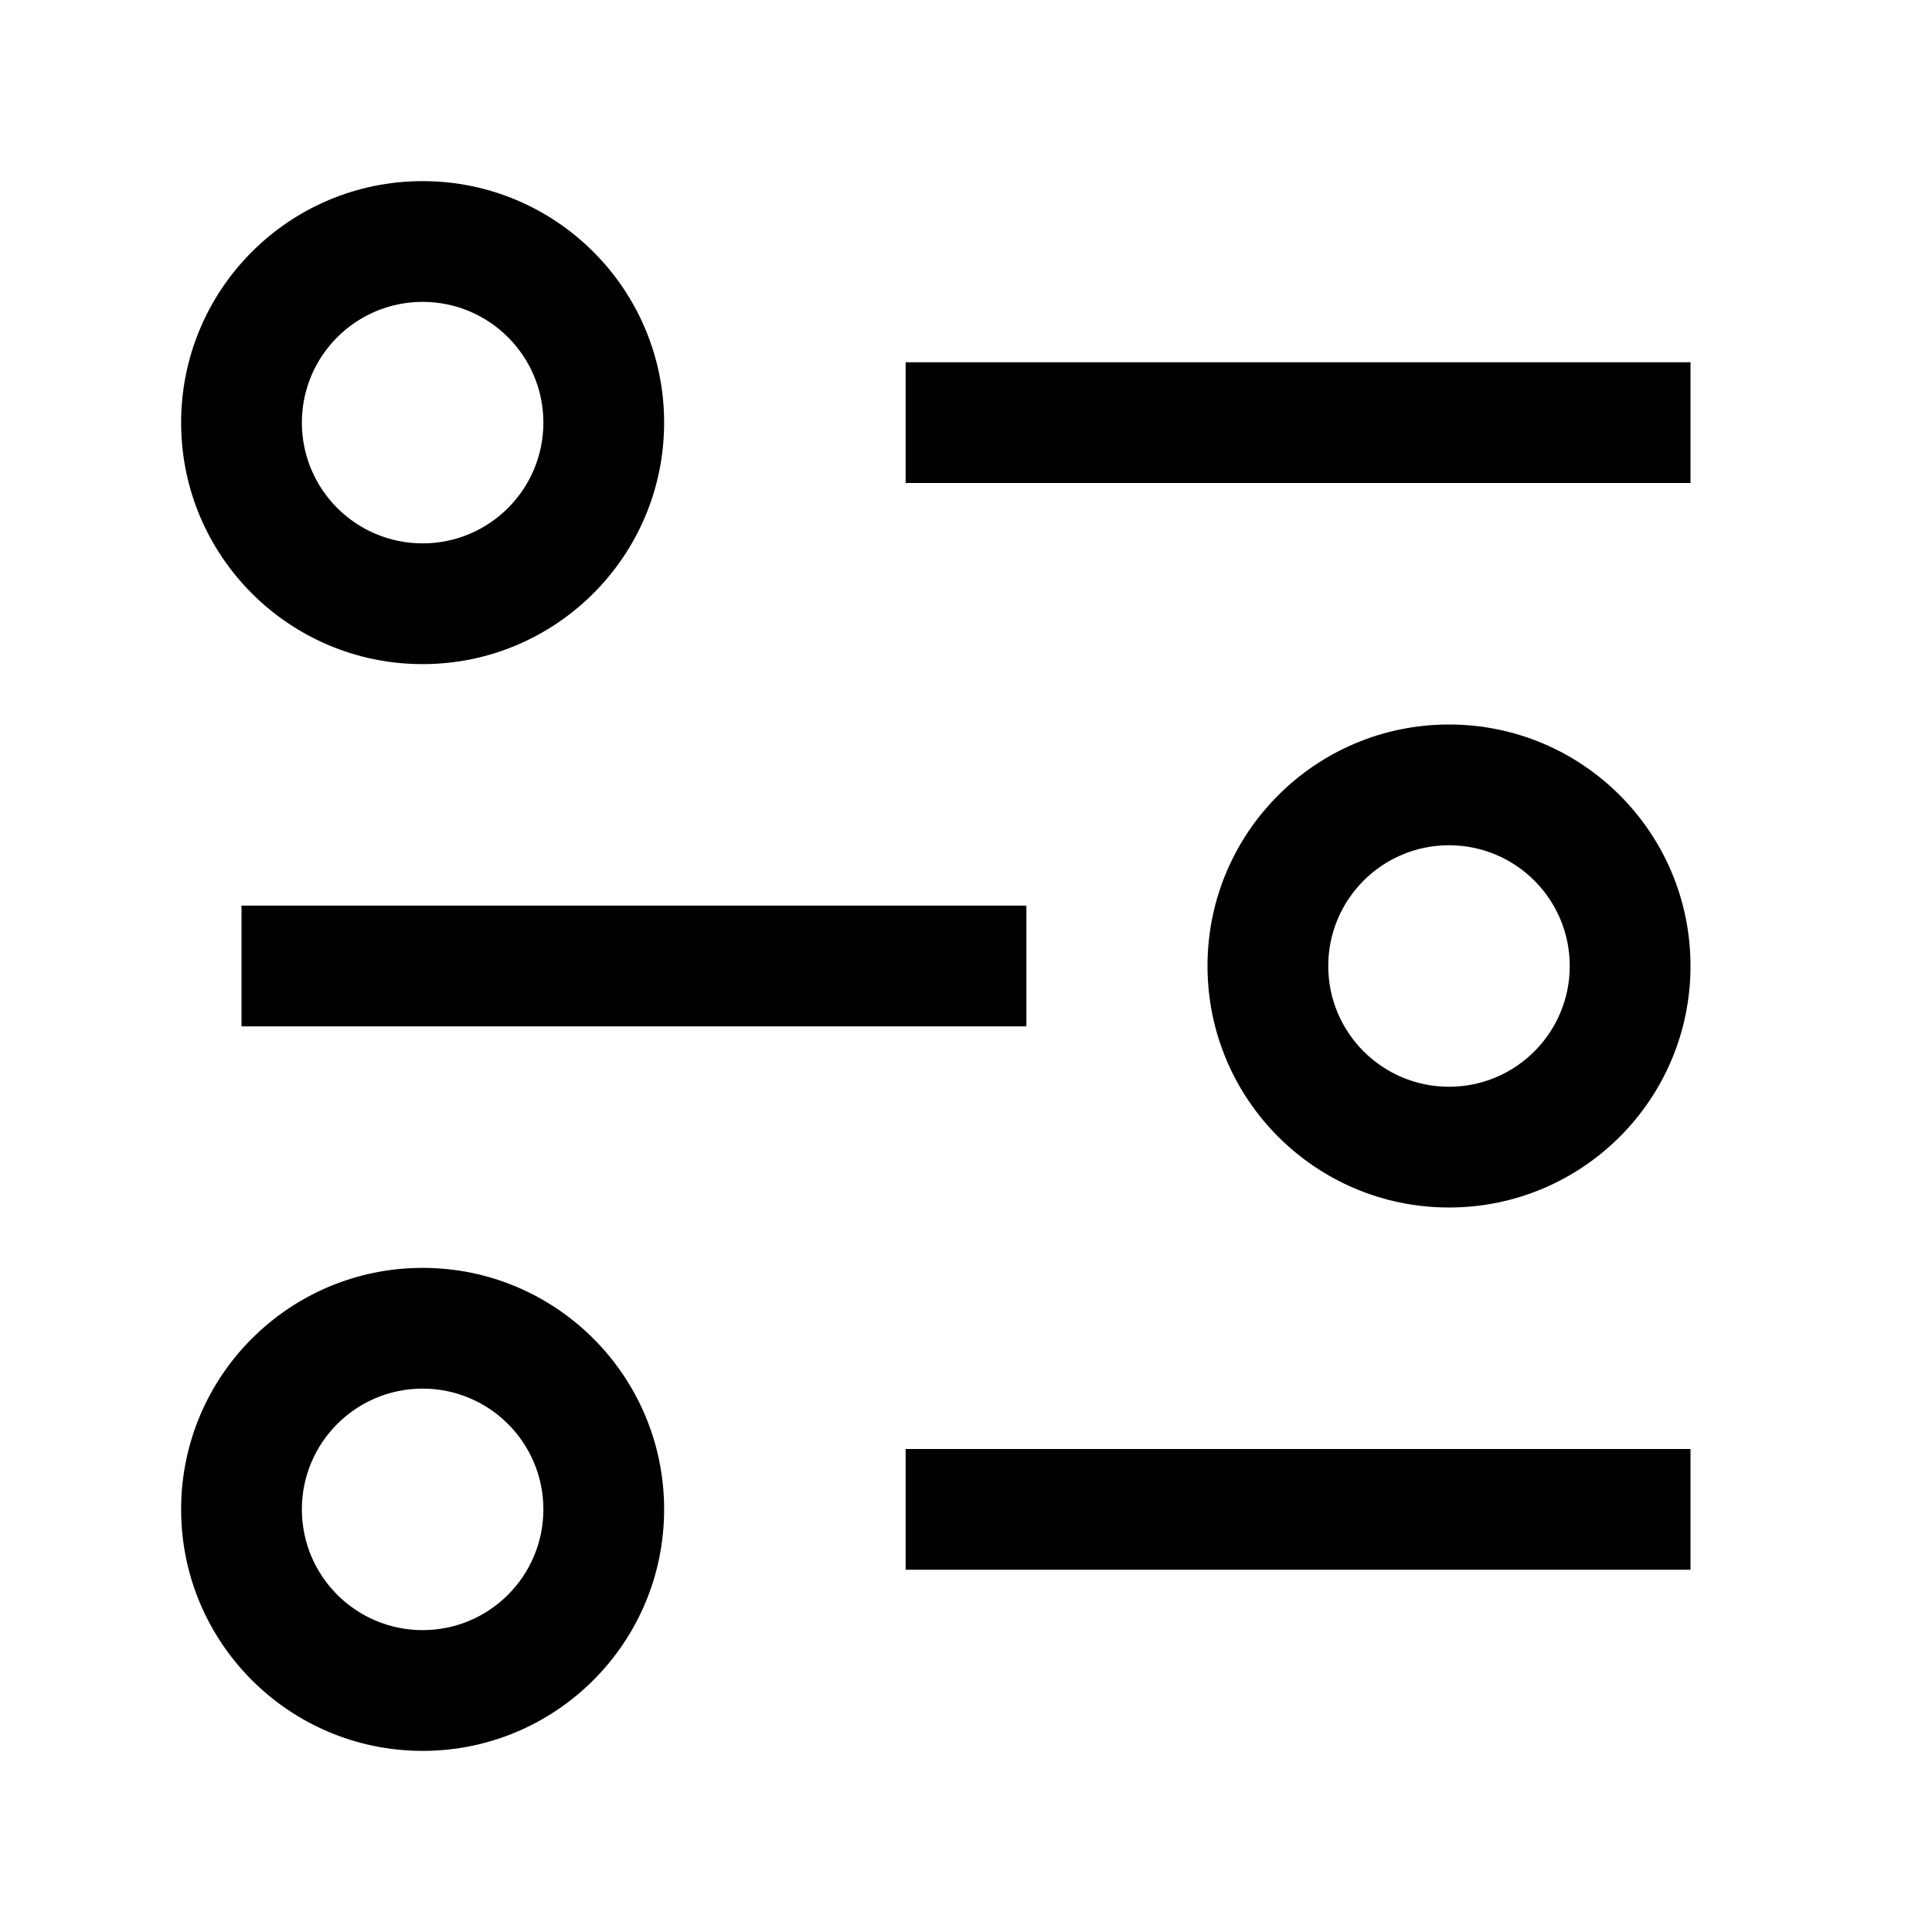
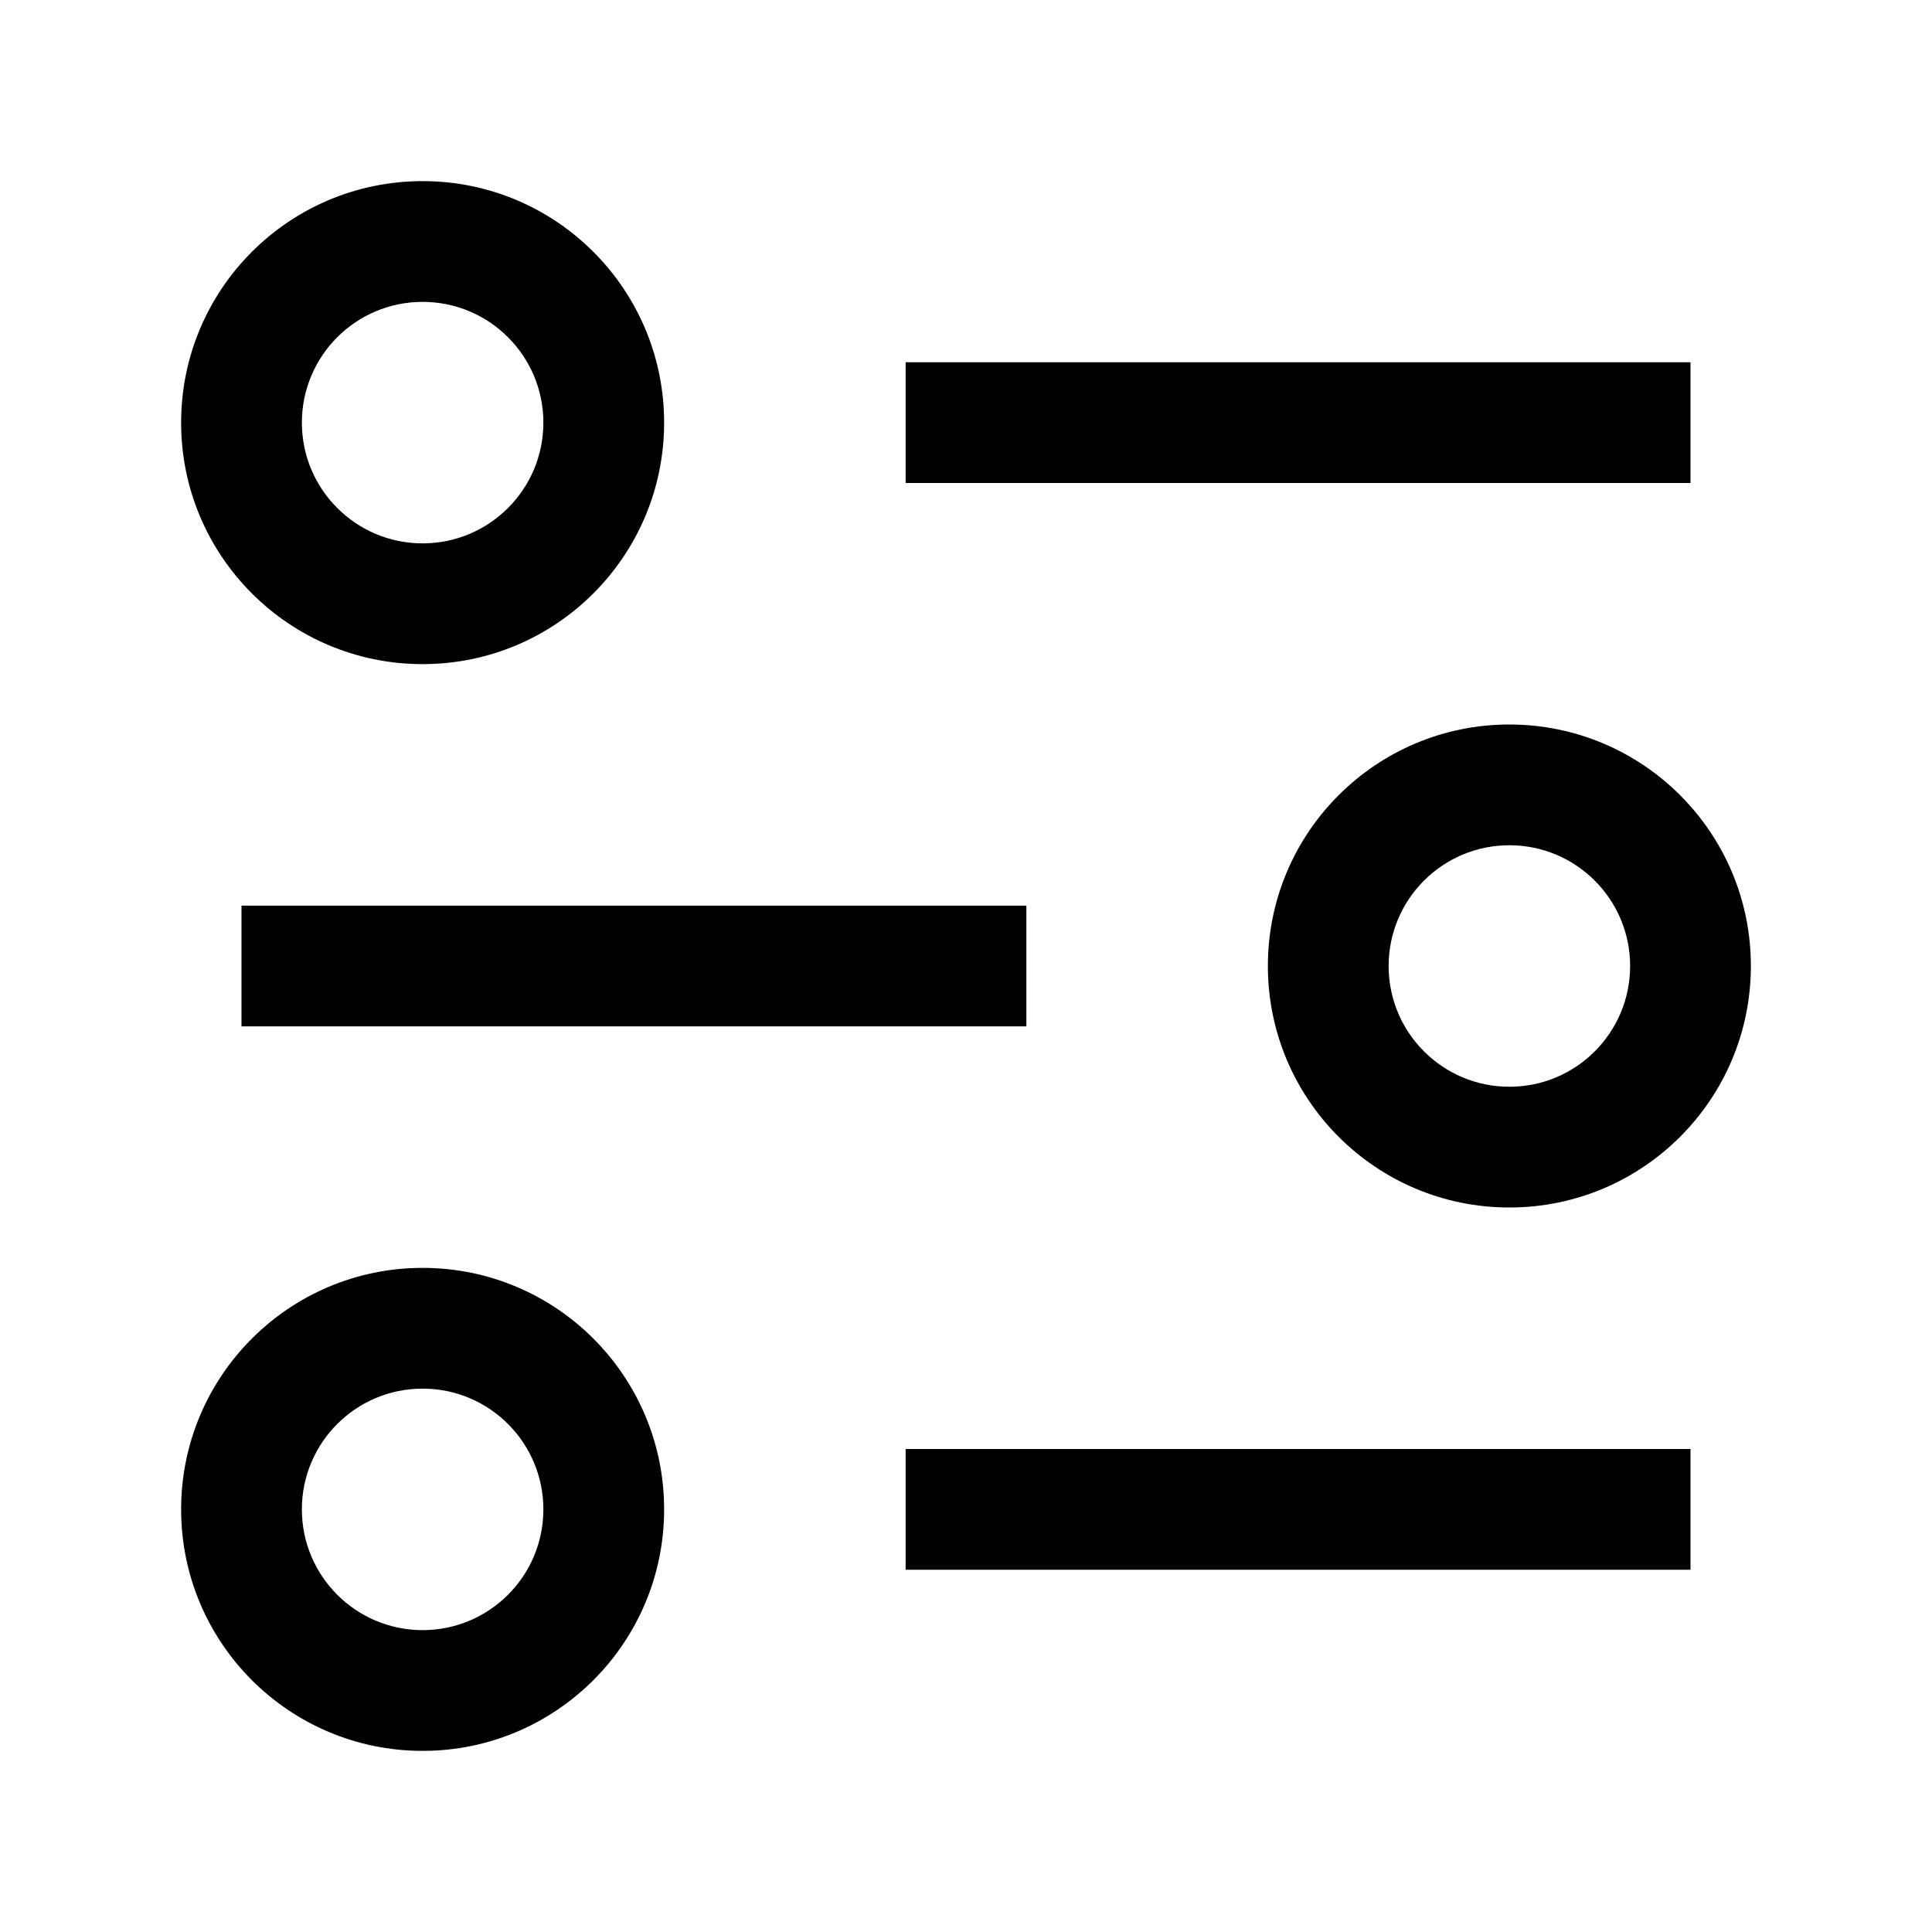
<svg xmlns="http://www.w3.org/2000/svg" id="icon" viewBox="0 0 32 32">
  <defs>
    <style>.cls-1{fill:none;}</style>
  </defs>
  <rect x="15" y="6" width="13" height="2" />
  <rect x="15" y="24" width="13" height="2" />
  <rect x="4" y="15" width="13" height="2" />
-   <path d="M7,11a4,4,0,1,1,4-4A4,4,0,0,1,7,11ZM7,5A2,2,0,1,0,9,7,2,2,0,0,0,7,5Z" />
-   <path d="M7,29a4,4,0,1,1,4-4A4,4,0,0,1,7,29Zm0-6a2,2,0,1,0,2,2A2,2,0,0,0,7,23Z" />
-   <path d="M24,20a4,4,0,1,1,4-4A4,4,0,0,1,24,20Zm0-6a2,2,0,1,0,2,2A2,2,0,0,0,24,14Z" />
-   <rect class="cls-1" width="32" height="32" />
+   <path d="M7,11a4,4,0,1,1,4-4A4,4,0,0,1,7,11ZM7,5A2,2,0,1,0,9,7,2,2,0,0,0,7,5Z" transform="translate(0 0)" />
+   <path d="M7,29a4,4,0,1,1,4-4A4,4,0,0,1,7,29Zm0-6a2,2,0,1,0,2,2A2,2,0,0,0,7,23Z" transform="translate(0 0)" />
+   <path d="M25,20a4,4,0,1,1,4-4A4,4,0,0,1,25,20Zm0-6a2,2,0,1,0,2,2A2,2,0,0,0,25,14Z" transform="translate(0 0)" />
+   <g id="_Transparent_Rectangle_" data-name="&lt;Transparent Rectangle&gt;">
+     <rect class="cls-1" width="32" height="32" />
+   </g>
</svg>
